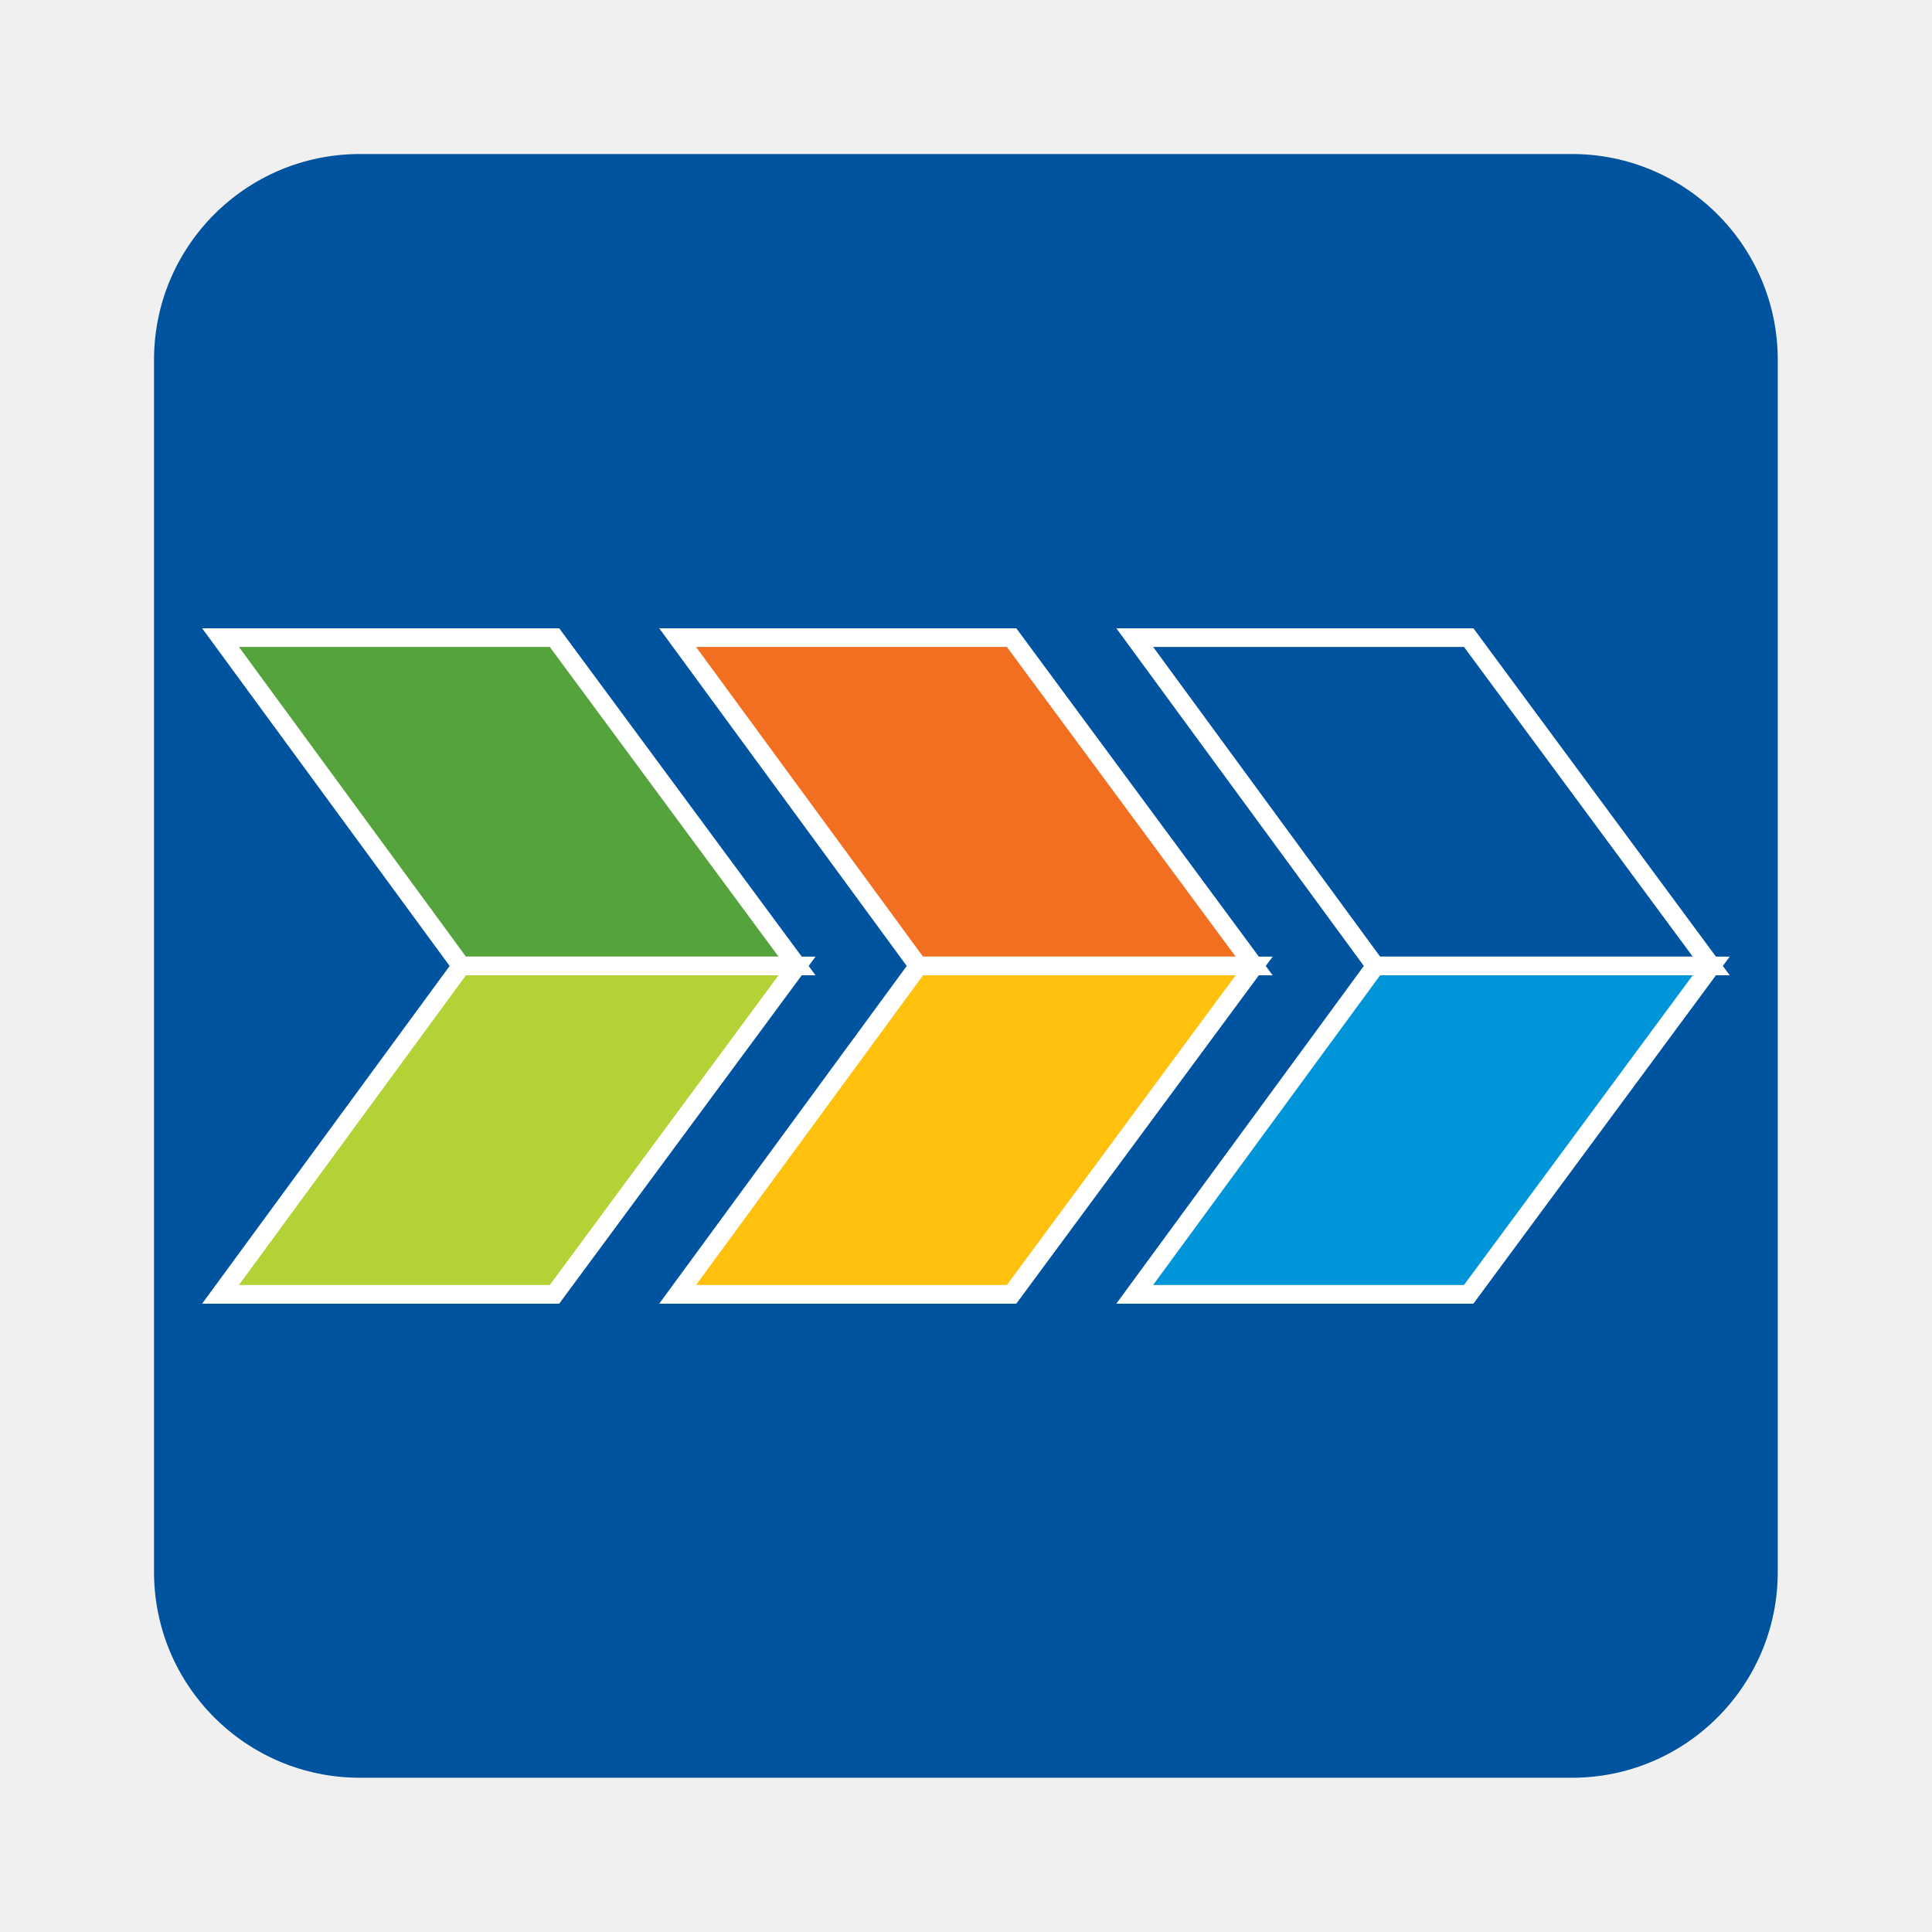
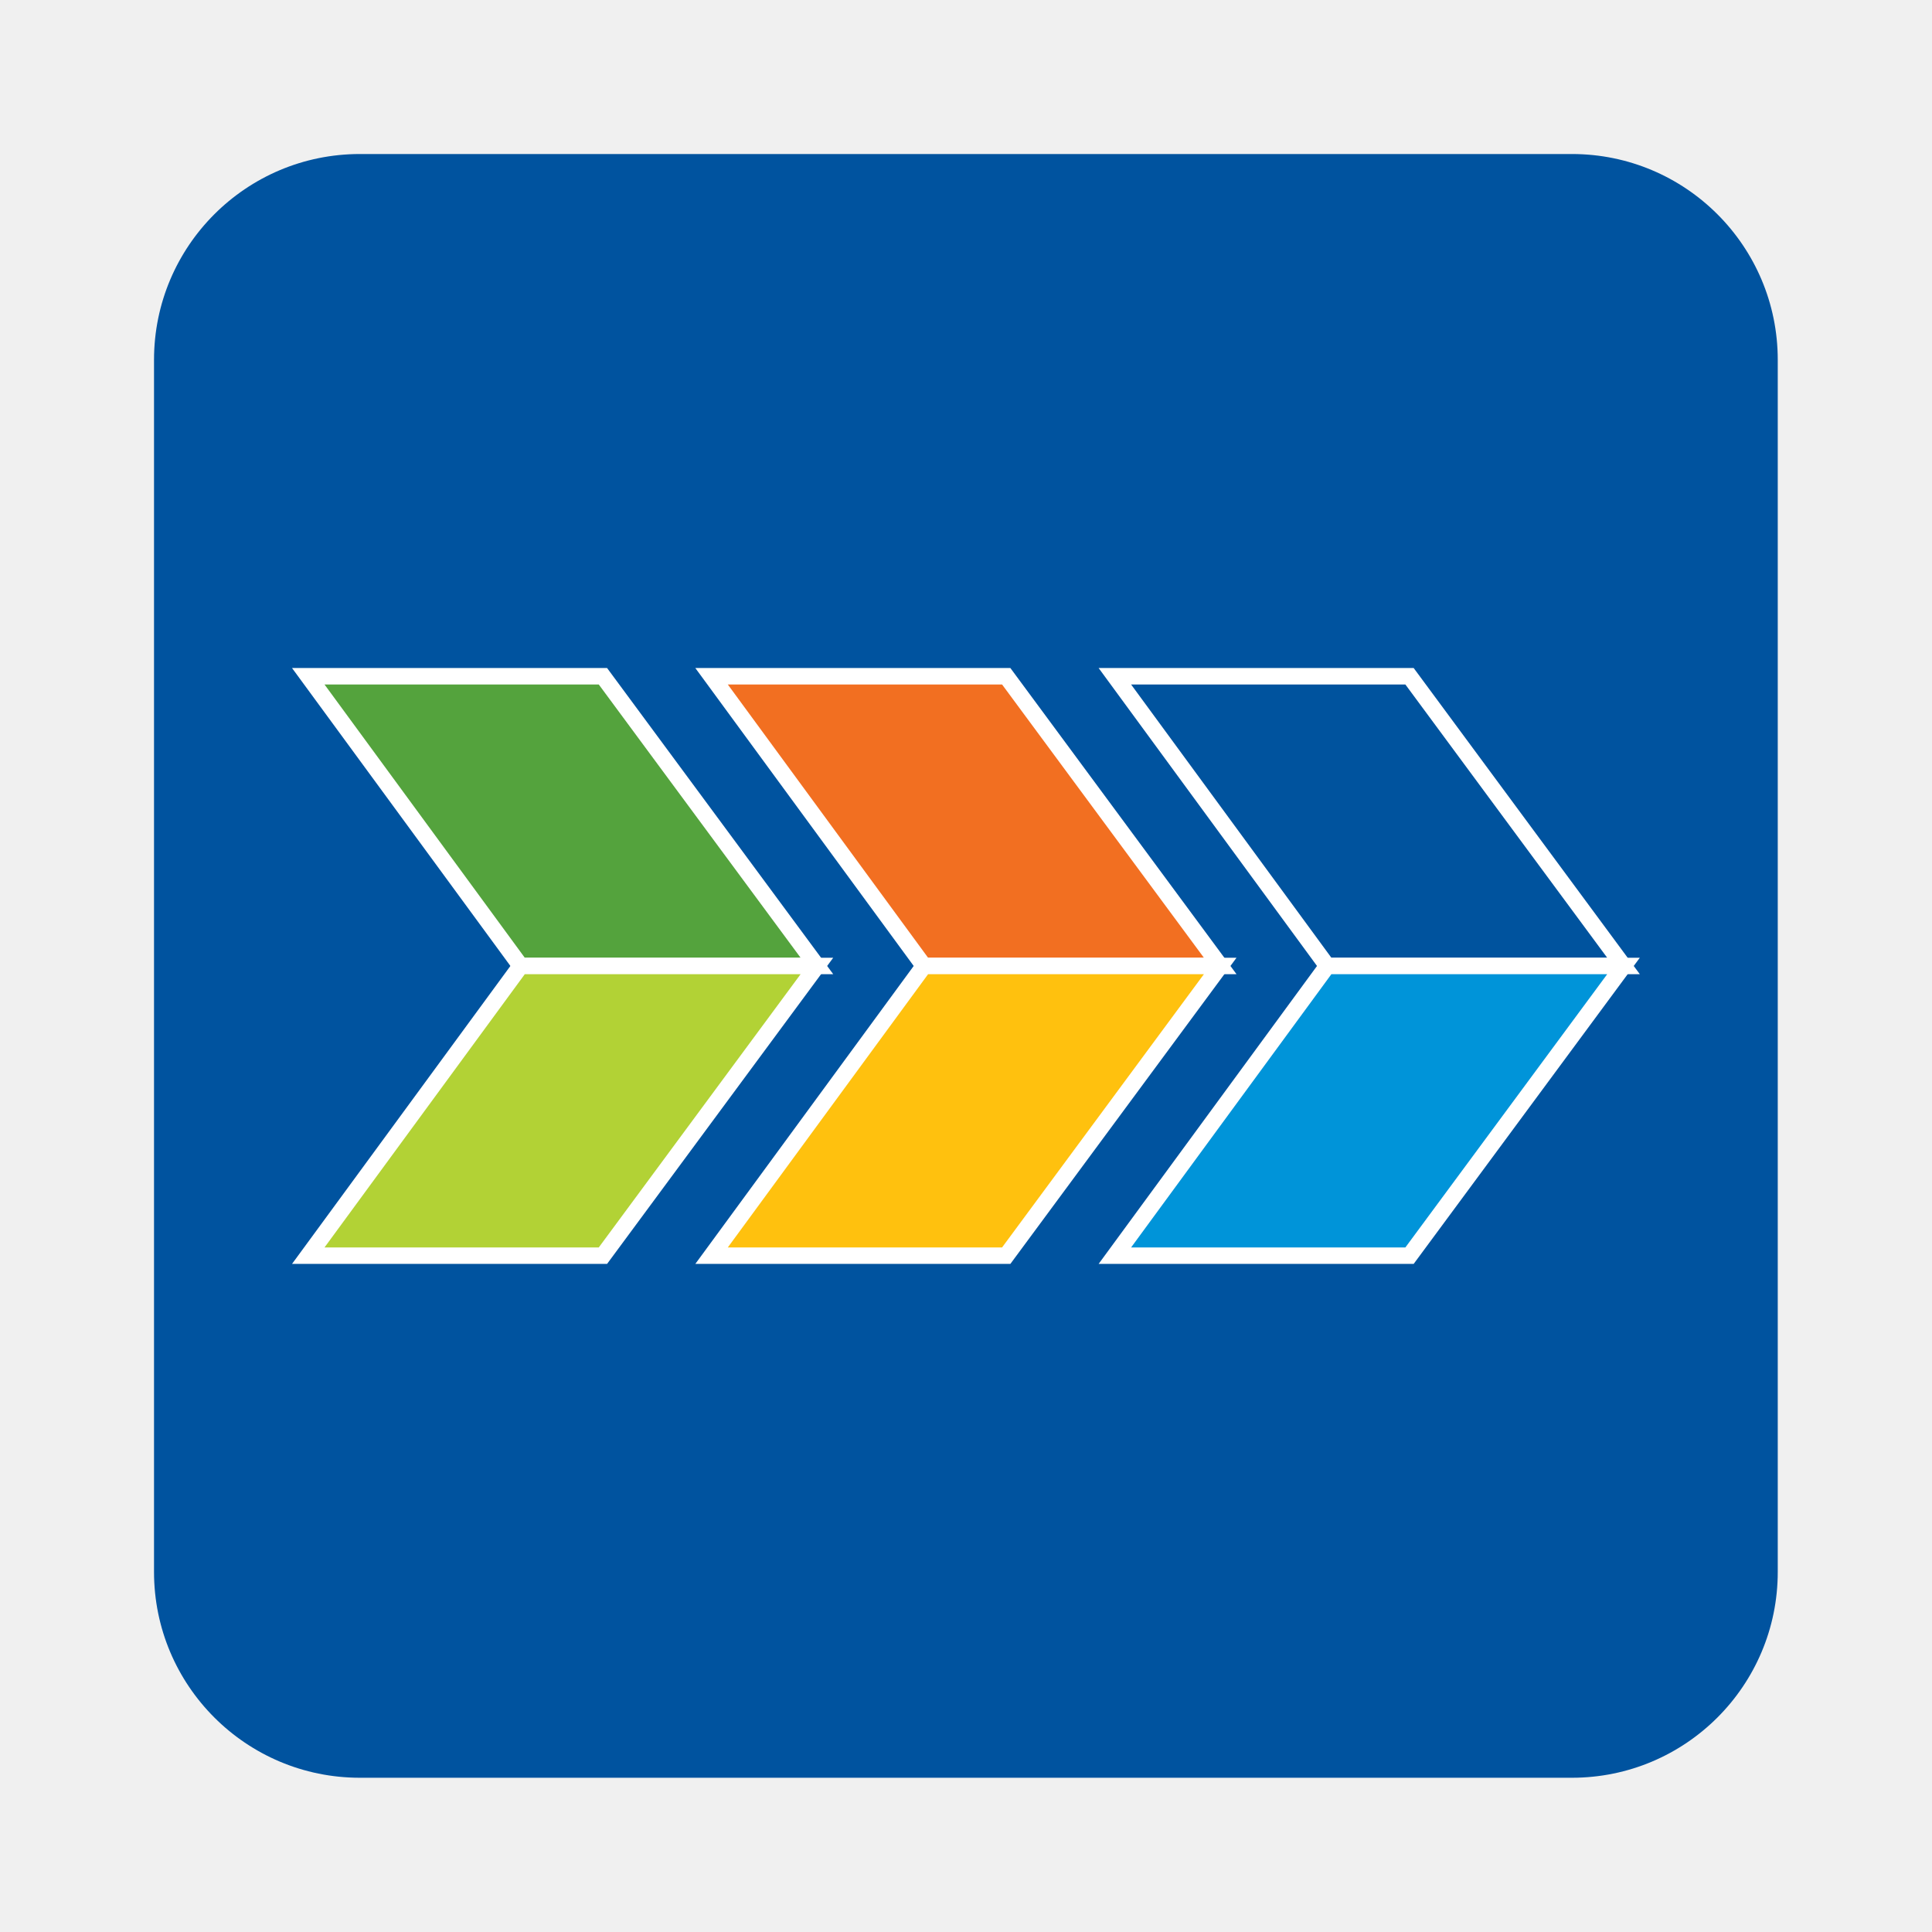
<svg xmlns="http://www.w3.org/2000/svg" width="32" height="32" viewBox="0 0 8.467 8.467" version="1.1" id="svg3963">
  <defs id="defs3957">
    <style id="style4610">.cls-1{fill:#00539e;}.cls-2{fill:#f26f21;}.cls-3{fill:#54a33d;}.cls-4{fill:#0094d9;}.cls-5{fill:#ffc10e;}.cls-6{fill:#b2d235;}</style>
  </defs>
  <g id="layer2">
    <rect style="fill:#00539f;fill-opacity:1;stroke:none;stroke-width:0.299;stroke-miterlimit:4;stroke-dasharray:none;stroke-opacity:1;paint-order:stroke fill markers" id="rect851" width="7.116" height="7.116" x="0.675" y="0.675" ry="0.902" rx="0.902" />
  </g>
  <g id="layer1" transform="translate(-25.24881,-32.80833)" style="display:inline">
-     <g id="Layer_2" data-name="Layer 2" transform="matrix(0.0817648,0,0,0.0817648,26.21529,35.60261)" style="stroke:#ffffff;stroke-opacity:1">
+     <g id="Layer_2" data-name="Layer 2" transform="matrix(0.0721412,0,0,0.0721412,26.59977,35.77198)" style="stroke:#ffffff;stroke-opacity:1">
      <g id="Layer_1-2" data-name="Layer 1" style="stroke:#ffffff;stroke-opacity:1">
-         <polygon class="cls-1" points="66.9,0 49,0 61.9,17.6 79.9,17.6 " id="polygon15009" style="stroke:#ffffff;stroke-opacity:1" />
-         <polygon class="cls-2" points="24.5,0 37.4,17.6 55.4,17.6 42.4,0 " id="polygon15011" style="stroke:#ffffff;stroke-opacity:1" />
-         <polygon class="cls-3" points="0,0 12.9,17.6 30.9,17.6 17.9,0 " id="polygon15013" style="stroke:#ffffff;stroke-opacity:1" />
-         <polygon class="cls-4" points="79.9,17.6 61.9,17.6 49,35.2 66.9,35.2 " id="polygon15015" style="stroke:#ffffff;stroke-opacity:1" />
-         <polygon class="cls-5" points="37.4,17.6 24.5,35.2 42.4,35.2 55.4,17.6 " id="polygon15017" style="stroke:#ffffff;stroke-opacity:1" />
-         <polygon class="cls-6" points="12.9,17.6 0,35.2 17.9,35.2 30.9,17.6 " id="polygon15019" style="stroke:#ffffff;stroke-opacity:1" />
+         <polygon class="cls-1" points="61.9,17.6 79.9,17.6 66.9,0 49,0 " id="polygon15009" style="stroke:#ffffff;stroke-opacity:1" />
+         <polygon class="cls-2" points="55.4,17.6 42.4,0 24.5,0 37.4,17.6 " id="polygon15011" style="stroke:#ffffff;stroke-opacity:1" />
+         <polygon class="cls-3" points="30.9,17.6 17.9,0 0,0 12.9,17.6 " id="polygon15013" style="stroke:#ffffff;stroke-opacity:1" />
+         <polygon class="cls-4" points="49,35.2 66.9,35.2 79.9,17.6 61.9,17.6 " id="polygon15015" style="stroke:#ffffff;stroke-opacity:1" />
+         <polygon class="cls-5" points="42.4,35.2 55.4,17.6 37.4,17.6 24.5,35.2 " id="polygon15017" style="stroke:#ffffff;stroke-opacity:1" />
+         <polygon class="cls-6" points="17.9,35.2 30.9,17.6 12.9,17.6 0,35.2 " id="polygon15019" style="stroke:#ffffff;stroke-opacity:1" />
      </g>
    </g>
  </g>
</svg>
